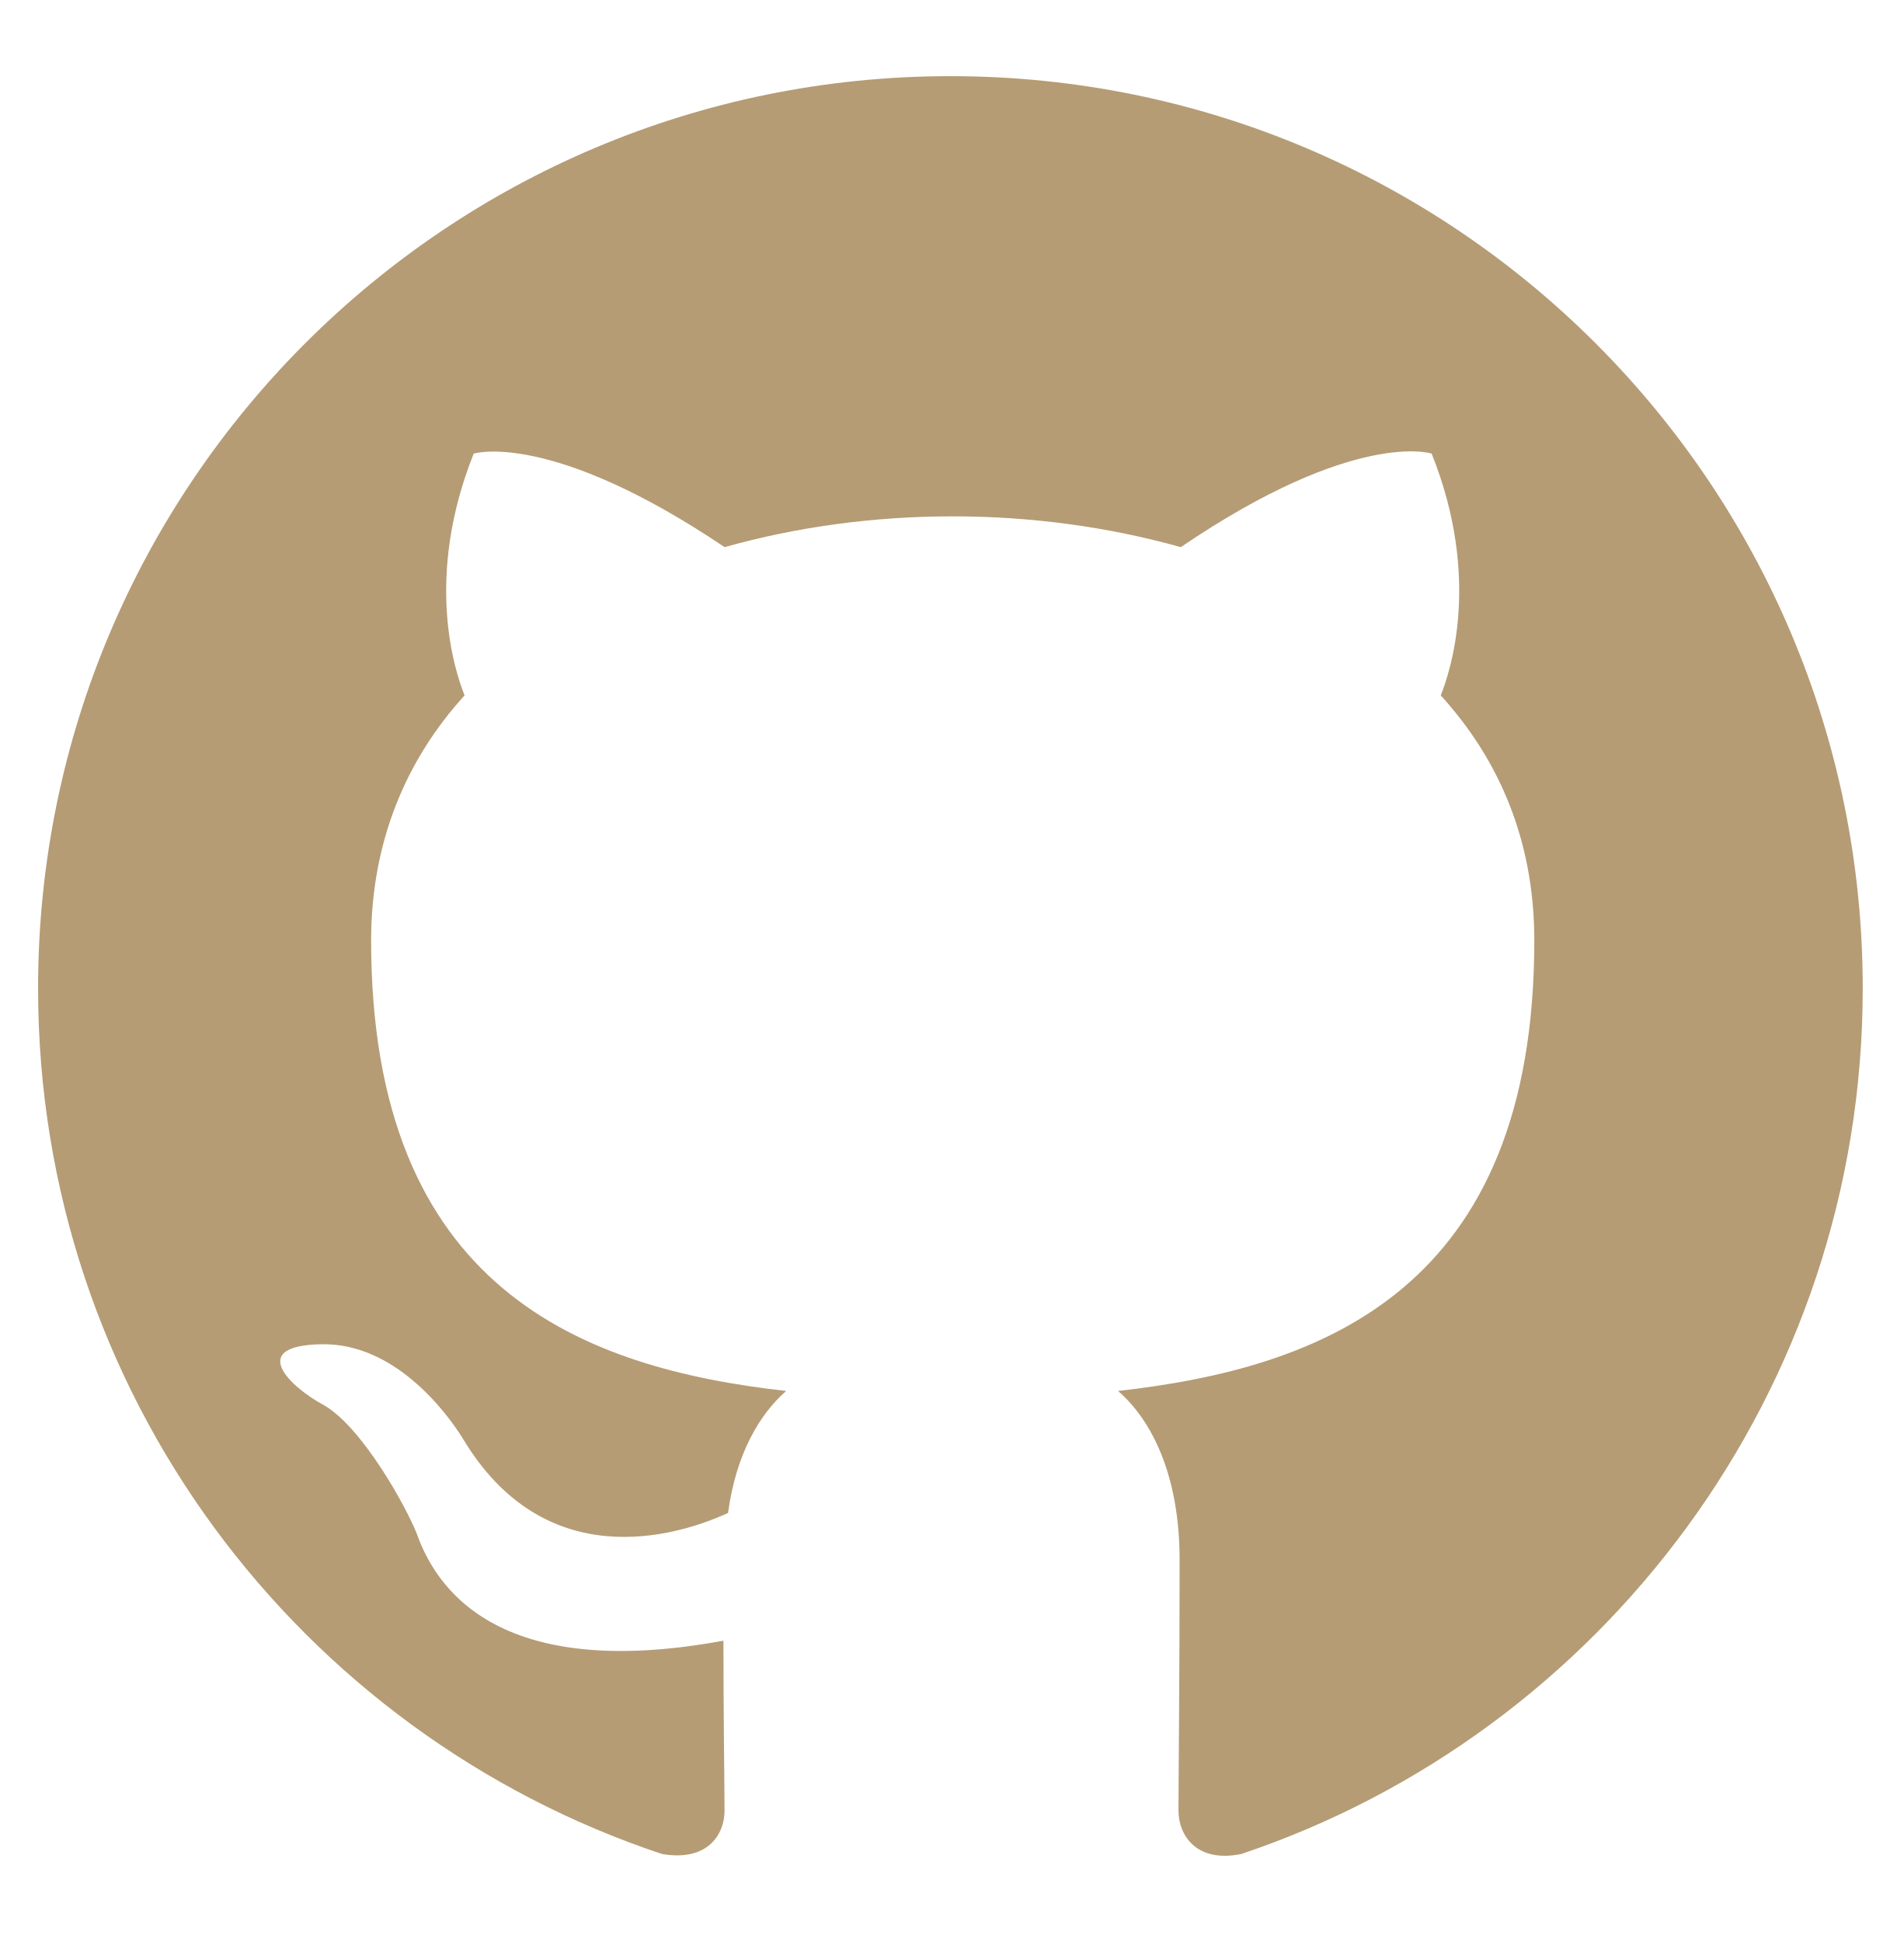
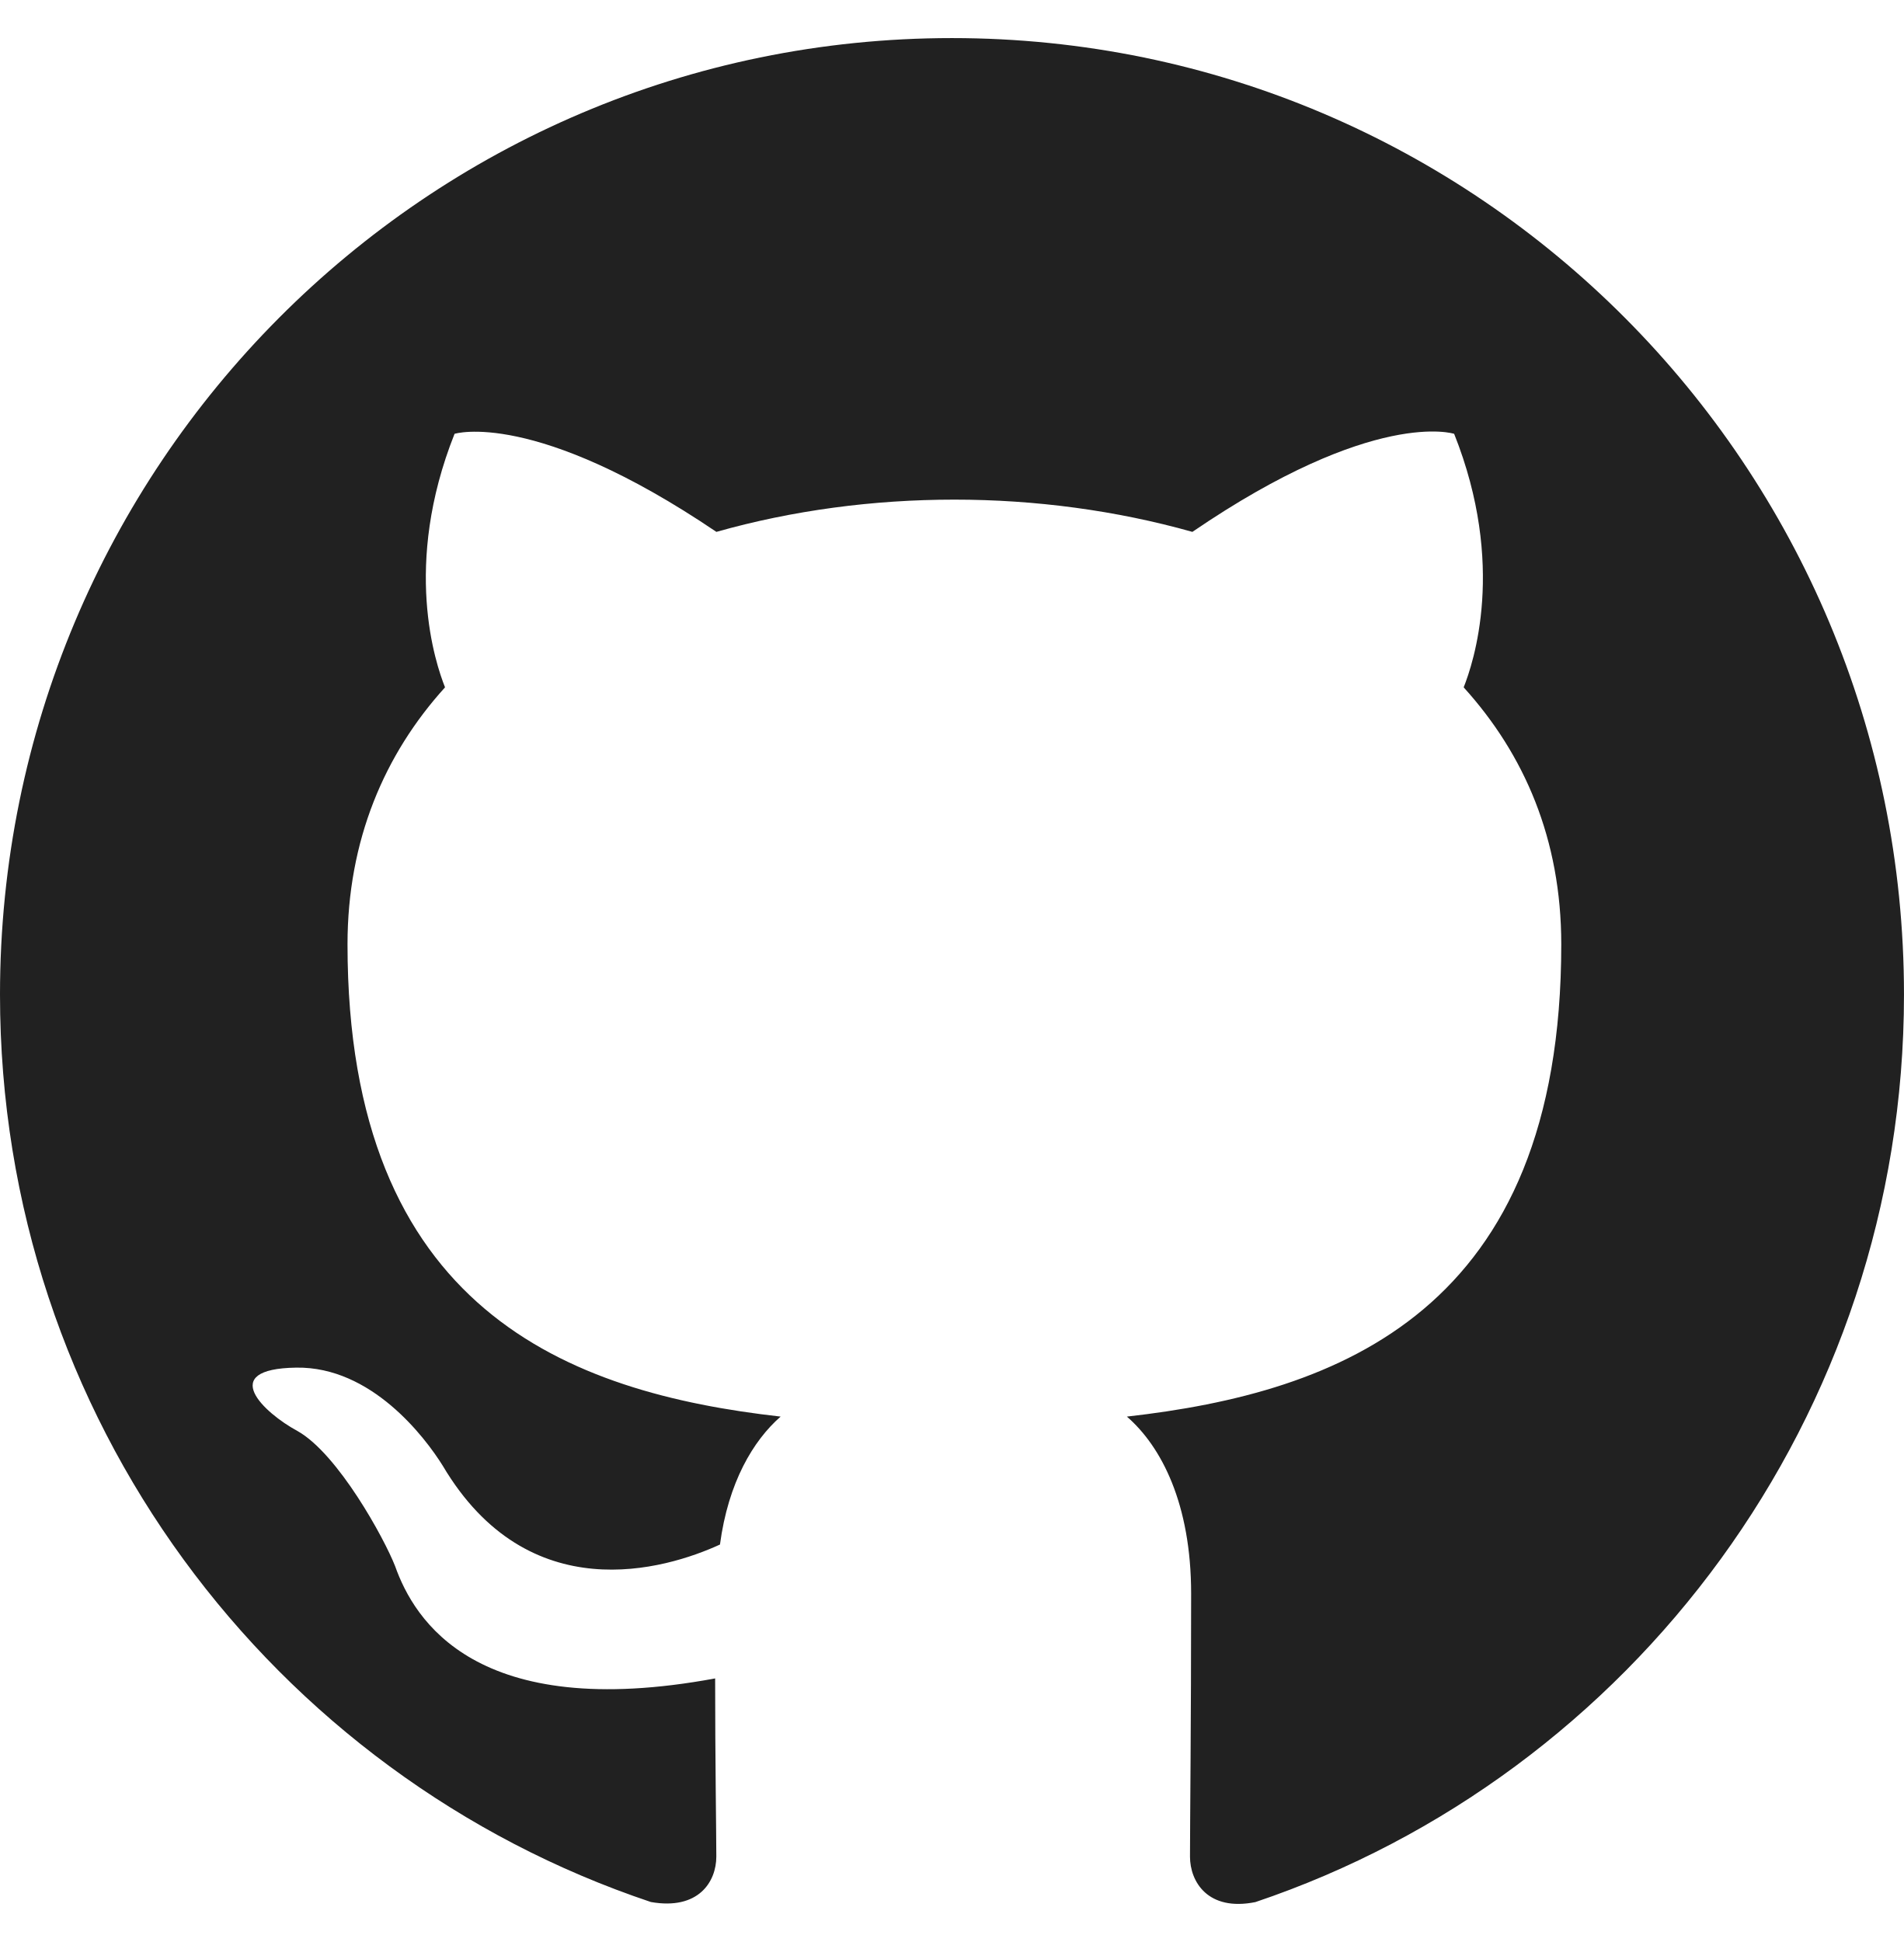
<svg xmlns="http://www.w3.org/2000/svg" width="50" height="51" viewBox="0 0 50 51" fill="none">
-   <path d="M24.958 2C11.721 2 1 12.721 1 25.958C1 36.56 7.858 45.515 17.381 48.688C18.579 48.898 19.027 48.179 19.027 47.55C19.027 46.981 18.998 45.096 18.998 43.087C12.979 44.196 11.423 41.621 10.944 40.275C10.673 39.585 9.506 37.458 8.485 36.89C7.648 36.44 6.45 35.331 8.456 35.302C10.344 35.273 11.692 37.04 12.142 37.758C14.298 41.383 17.742 40.362 19.119 39.733C19.327 38.177 19.956 37.129 20.646 36.529C15.315 35.931 9.746 33.865 9.746 24.7C9.746 22.096 10.673 19.94 12.2 18.262C11.96 17.663 11.123 15.206 12.44 11.912C12.44 11.912 14.446 11.283 19.029 14.369C20.946 13.829 22.981 13.56 25.019 13.56C27.054 13.56 29.092 13.831 31.008 14.369C35.592 11.254 37.596 11.912 37.596 11.912C38.915 15.206 38.075 17.663 37.835 18.262C39.362 19.94 40.292 22.065 40.292 24.7C40.292 33.894 34.692 35.929 29.36 36.529C30.229 37.279 30.977 38.717 30.977 40.962C30.977 44.167 30.948 46.742 30.948 47.55C30.948 48.179 31.398 48.929 32.594 48.69C42.06 45.515 48.917 36.529 48.917 25.958C48.917 12.721 38.196 2 24.958 2Z" fill="#B59C75" />
+   <path d="M25 1C11.187 1 0 12.24 0 26.119C0 37.235 7.157 46.623 17.093 49.95C18.343 50.17 18.811 49.417 18.811 48.757C18.811 48.161 18.78 46.184 18.78 44.078C12.5 45.241 10.876 42.541 10.376 41.13C10.094 40.407 8.876 38.177 7.811 37.58C6.937 37.108 5.687 35.946 7.78 35.916C9.75 35.885 11.156 37.737 11.626 38.491C13.876 42.292 17.47 41.221 18.907 40.562C19.124 38.93 19.78 37.831 20.5 37.202C14.937 36.575 9.126 34.409 9.126 24.8C9.126 22.07 10.094 19.809 11.687 18.051C11.437 17.422 10.563 14.846 11.937 11.393C11.937 11.393 14.03 10.733 18.813 13.968C20.813 13.402 22.937 13.121 25.063 13.121C27.187 13.121 29.313 13.405 31.313 13.968C36.096 10.703 38.187 11.393 38.187 11.393C39.563 14.846 38.687 17.422 38.437 18.051C40.03 19.809 41 22.037 41 24.8C41 34.439 35.157 36.573 29.593 37.202C30.5 37.989 31.28 39.496 31.28 41.851C31.28 45.21 31.25 47.91 31.25 48.757C31.25 49.417 31.72 50.203 32.967 49.952C42.846 46.623 50 37.202 50 26.119C50 12.24 38.813 1 25 1Z" fill="#212121" />
</svg>
